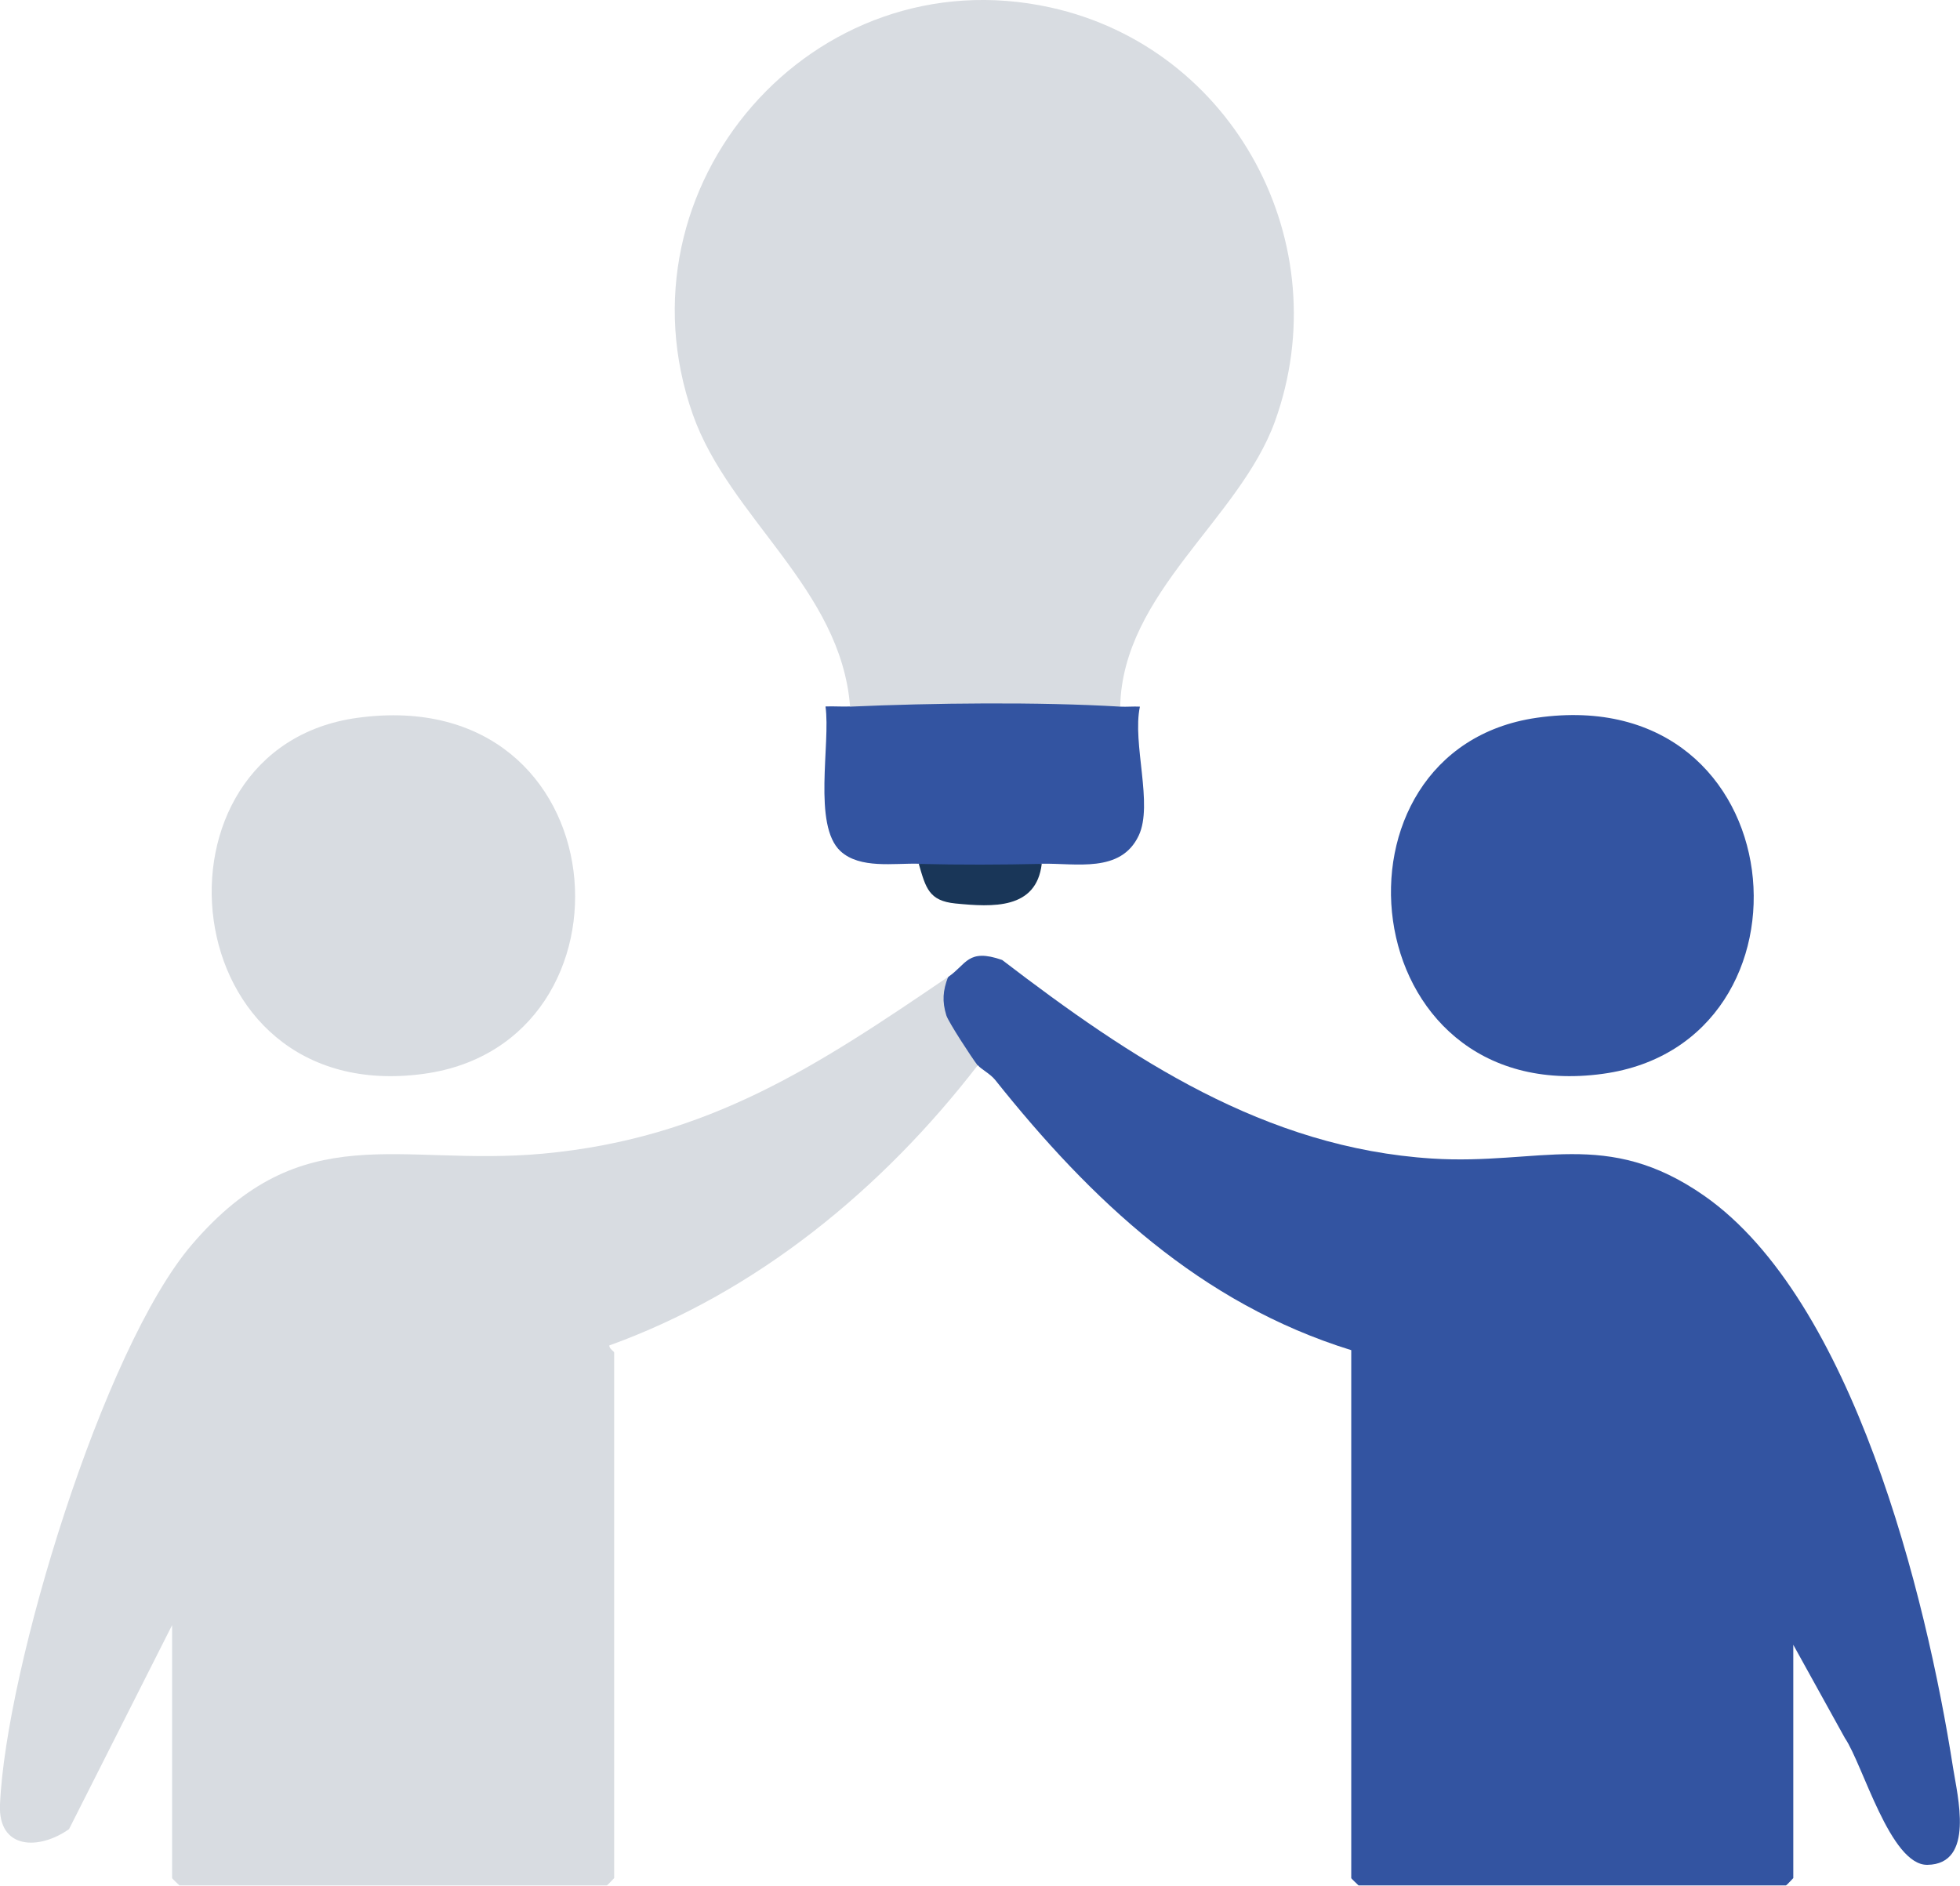
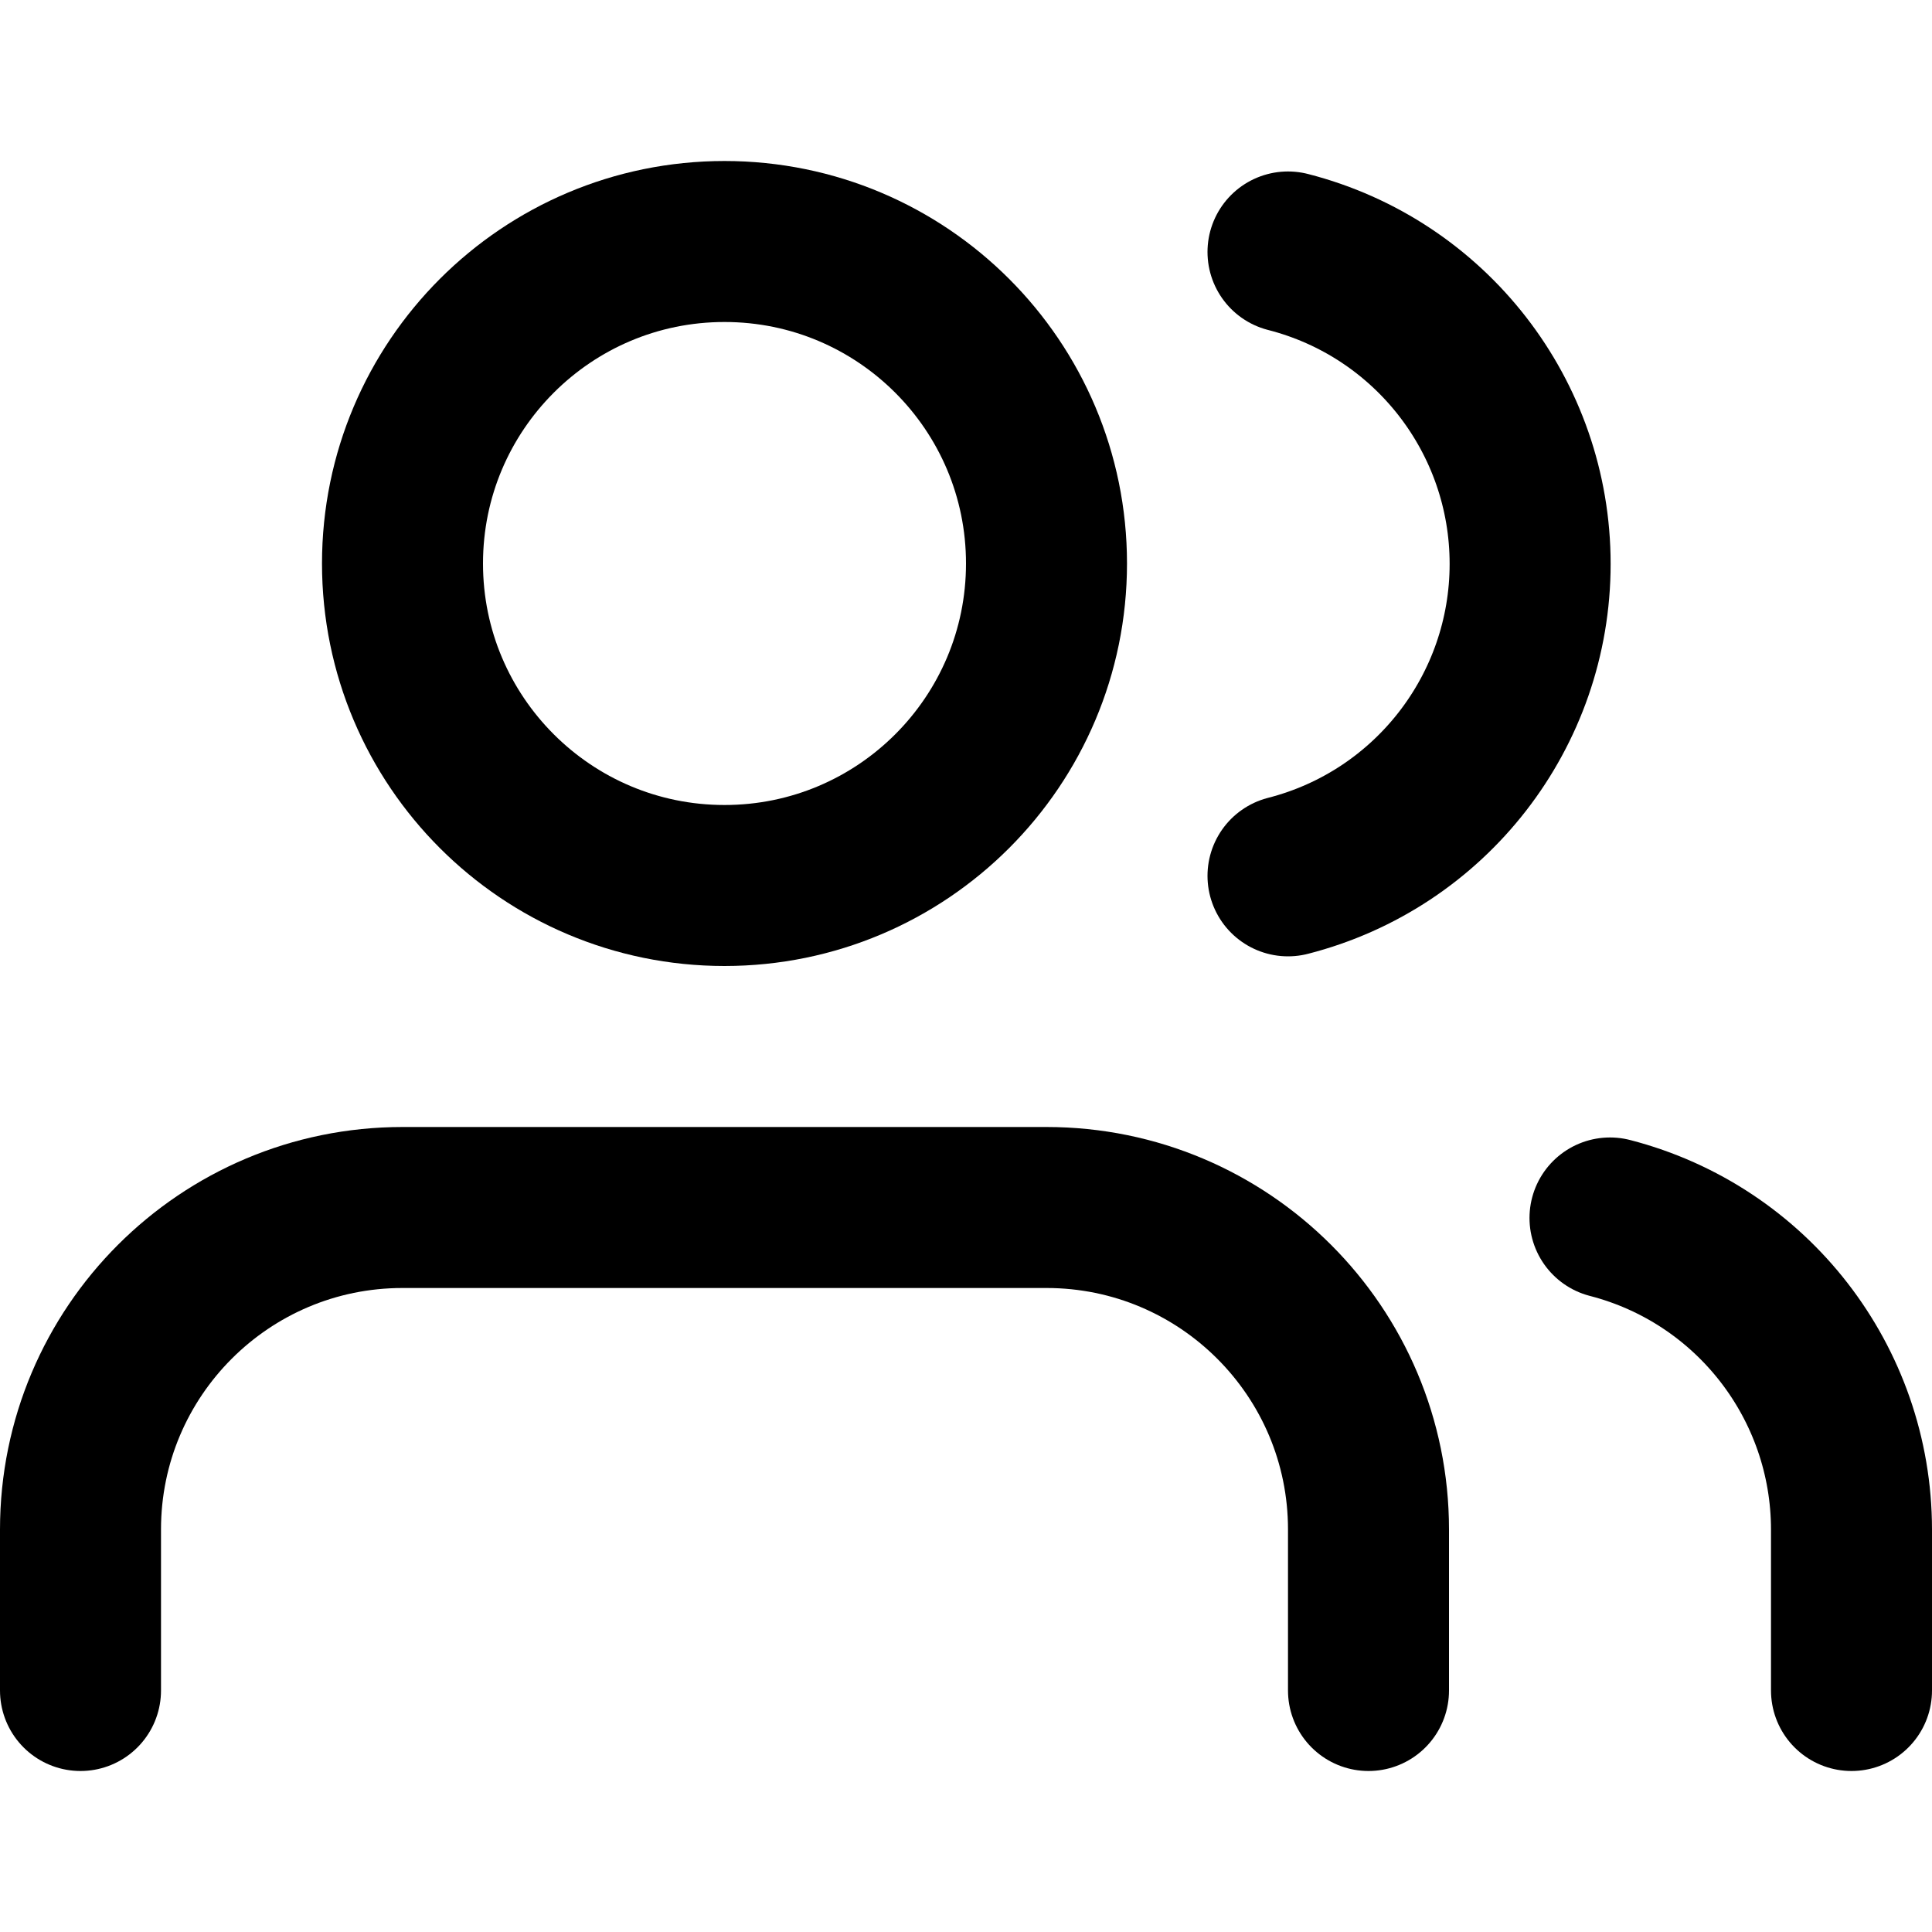
- <svg xmlns="http://www.w3.org/2000/svg" id="Livello_2" data-name="Livello 2" viewBox="0 0 112.4 108.14">
-   <defs>
-     <style>
-       .cls-1 {
-         fill: #d8dce1;
-       }
- 
-       .cls-2 {
-         fill: #193658;
-       }
- 
-       .cls-3 {
-         fill: #3354a1;
-       }
-     </style>
-   </defs>
-   <g id="Livello_1-2" data-name="Livello 1">
-     <g>
-       <path class="cls-3" d="M54.38,56.03c1.05-.71,1.11-1.66,3.09-.97,7.38,5.65,15.07,10.78,24.66,11.39,6.14.39,10-1.78,15.61,2.14,8.52,5.96,12.72,22.92,14.26,32.79.25,1.62,1.27,5.54-1.47,5.58-2.13.03-3.7-5.76-4.73-7.27l-2.96-5.35v13.38s-.39.42-.42.42h-24.51s-.42-.39-.42-.42v-30.28c-8.65-2.68-14.93-8.61-20.42-15.5-.29-.36-.83-.63-.99-.84-.83.34-2.07-1.91-2.32-2.67-.35-1.1-.19-1.6.63-2.4Z" />
-       <path class="cls-1" d="M56.07,61.1c-5.45,7.07-12.65,13.01-21.13,16.07-.01.19.28.34.28.41v30.14s-.39.42-.42.42H10.29s-.42-.39-.42-.42v-14.51l-5.91,11.7c-1.72,1.22-4.07,1.18-3.96-1.4.33-7.81,5.9-26.16,11-32.12,6.35-7.42,11.86-4.46,20.13-5.22,9.46-.87,15.72-5.02,23.24-10.14-.3.8-.35,1.39-.1,2.21.12.38,1.47,2.45,1.79,2.86Z" />
-       <path class="cls-1" d="M64.24,40.53l-1.05.51c-4.46-.2-8.93-.15-13.39.01l-1.05-.52c-.53-6.79-6.91-10.79-9.02-16.76C35.12,10.71,46.61-2.58,60.25.43c10.54,2.33,16.54,13.58,12.86,23.75-2.04,5.62-8.73,9.81-8.87,16.35Z" />
-       <path class="cls-1" d="M20.51,41.17c15.12-2.06,16.62,18.66,3.8,20.42-14.5,1.99-16.39-18.71-3.8-20.42Z" />
-       <path class="cls-3" d="M88.12,41.17c14.95-2.16,16.71,18.65,3.8,20.42-14.42,1.98-16.41-18.6-3.8-20.42Z" />
-       <path class="cls-3" d="M48.75,40.53c4.72-.21,10.81-.28,15.49,0,.37.02.75-.02,1.13,0-.45,2.12.78,5.61-.07,7.4-1.03,2.17-3.59,1.57-5.57,1.61-2.15.91-4.89.92-7.04,0-1.42-.04-3.37.31-4.49-.72-1.61-1.49-.56-6.18-.86-8.3.47-.02.94.02,1.41,0Z" />
-       <path class="cls-2" d="M59.74,49.55c-.31,2.62-2.81,2.48-4.95,2.27-1.52-.15-1.7-.89-2.1-2.27,2.33.06,4.72.05,7.04,0Z" />
-     </g>
-   </g>
+ <svg xmlns="http://www.w3.org/2000/svg" width="24" height="24" viewBox="0 0 24 24" fill="none" stroke="currentColor" stroke-width="2" stroke-linecap="round" stroke-linejoin="round" class="feather feather-users">
+   <path d="M17 21v-2a4 4 0 0 0-4-4H5a4 4 0 0 0-4 4v2" />
+   <circle cx="9" cy="7" r="4" />
+   <path d="M23 21v-2a4 4 0 0 0-3-3.87" />
+   <path d="M16 3.13a4 4 0 0 1 0 7.75" />
</svg>
